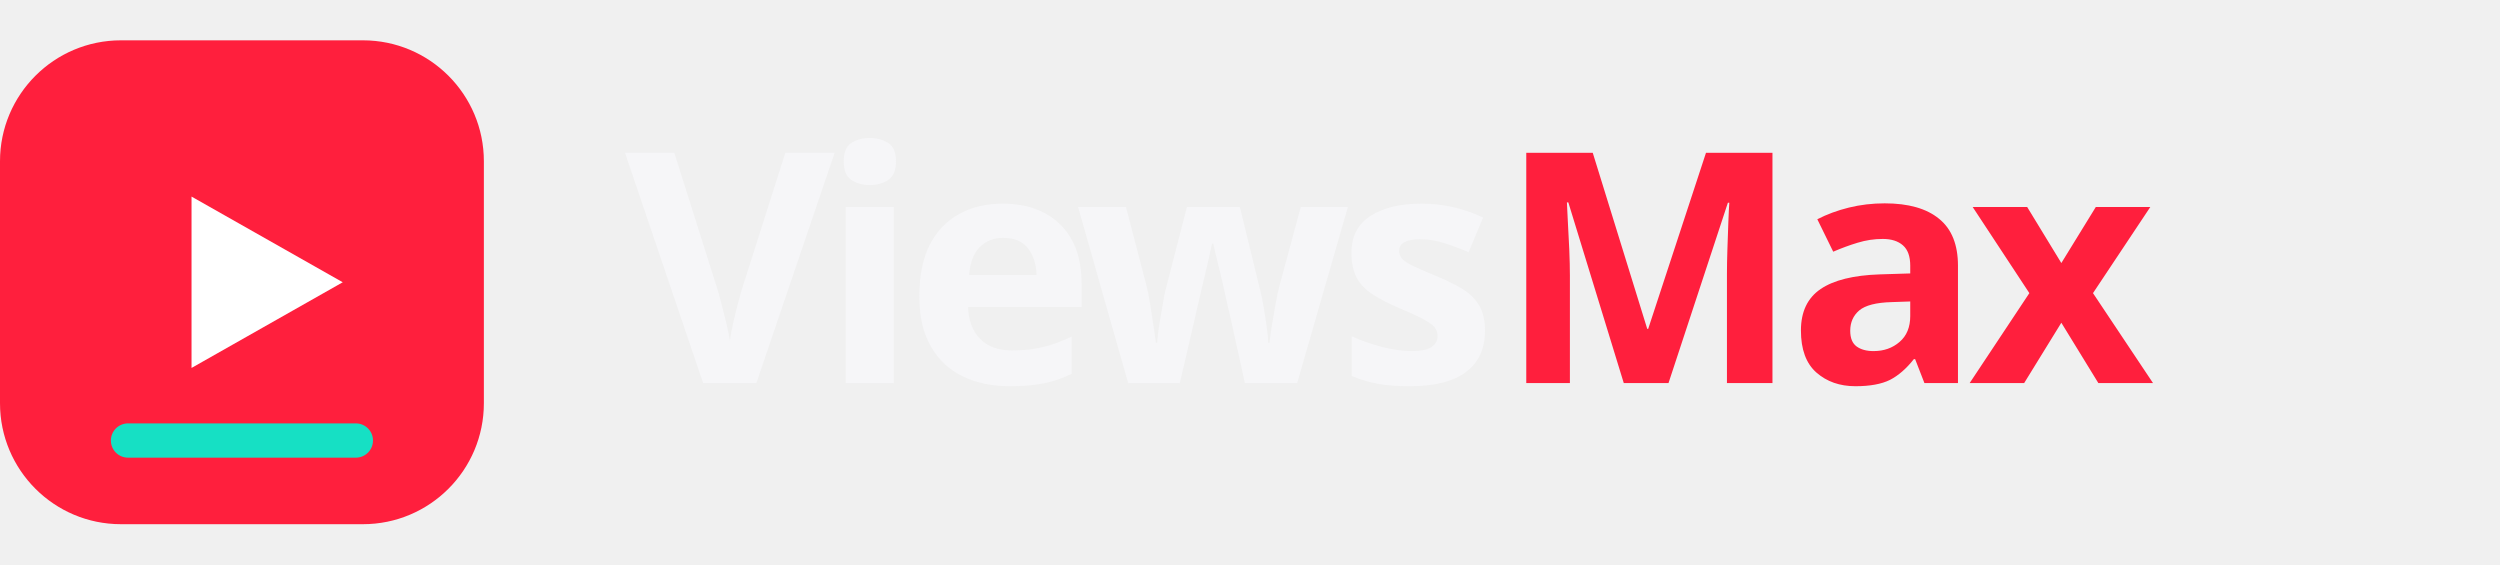
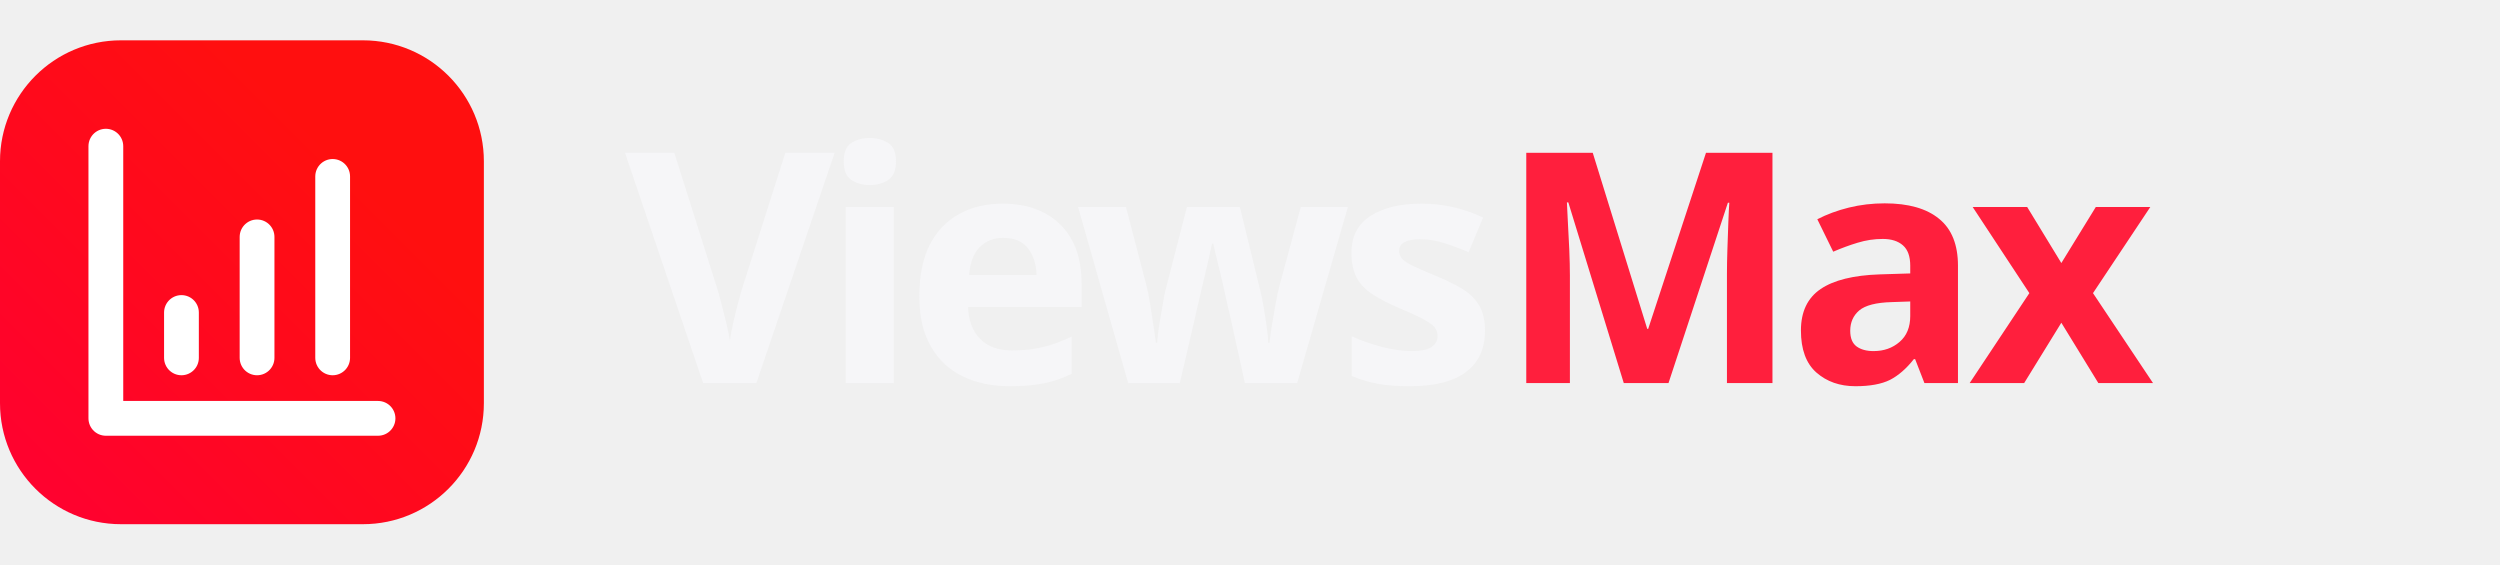
<svg xmlns="http://www.w3.org/2000/svg" width="248" height="56" viewBox="0 0 248 56" fill="none">
+   <defs>
+     <linearGradient id="vmx-red" x1="0" y1="1" x2="1" y2="0">
+       <stop offset="0" stop-color="#FF0033" />
+       <stop offset="0.73" stop-color="#FF0F0F" />
+     </linearGradient>
+   </defs>
  <g transform="translate(0,4)">
-     <rect x="0" y="0" width="48" height="48" rx="12" fill="#FF1F3D" />
-     <path d="M19 15.5 L34 24 L19 32.5 Z" fill="#FFFFFF" />
-     <rect x="11" y="38" width="26" height="3.4" rx="1.7" fill="#16E0C4" />
+     <rect x="0" y="0" width="48" height="48" rx="12" fill="url(#vmx-red)" />
+     <g transform="translate(6 6) scale(1.5)" fill="none" stroke="#FFFFFF" stroke-width="2.3" stroke-linecap="round" stroke-linejoin="round">
+       <path d="M3 3v18h18" />
+       <path d="M13 17V9" />
+       <path d="M18 17V5" />
+       <path d="M8 17v-3" />
+     </g>
  </g>
  <text x="62" y="38" font-family="Archivo, system-ui, sans-serif" font-weight="900" font-size="32" letter-spacing="-1.4" fill="#F6F6F8">Views<tspan fill="#FF1F3D">Max</tspan>
  </text>
</svg>
